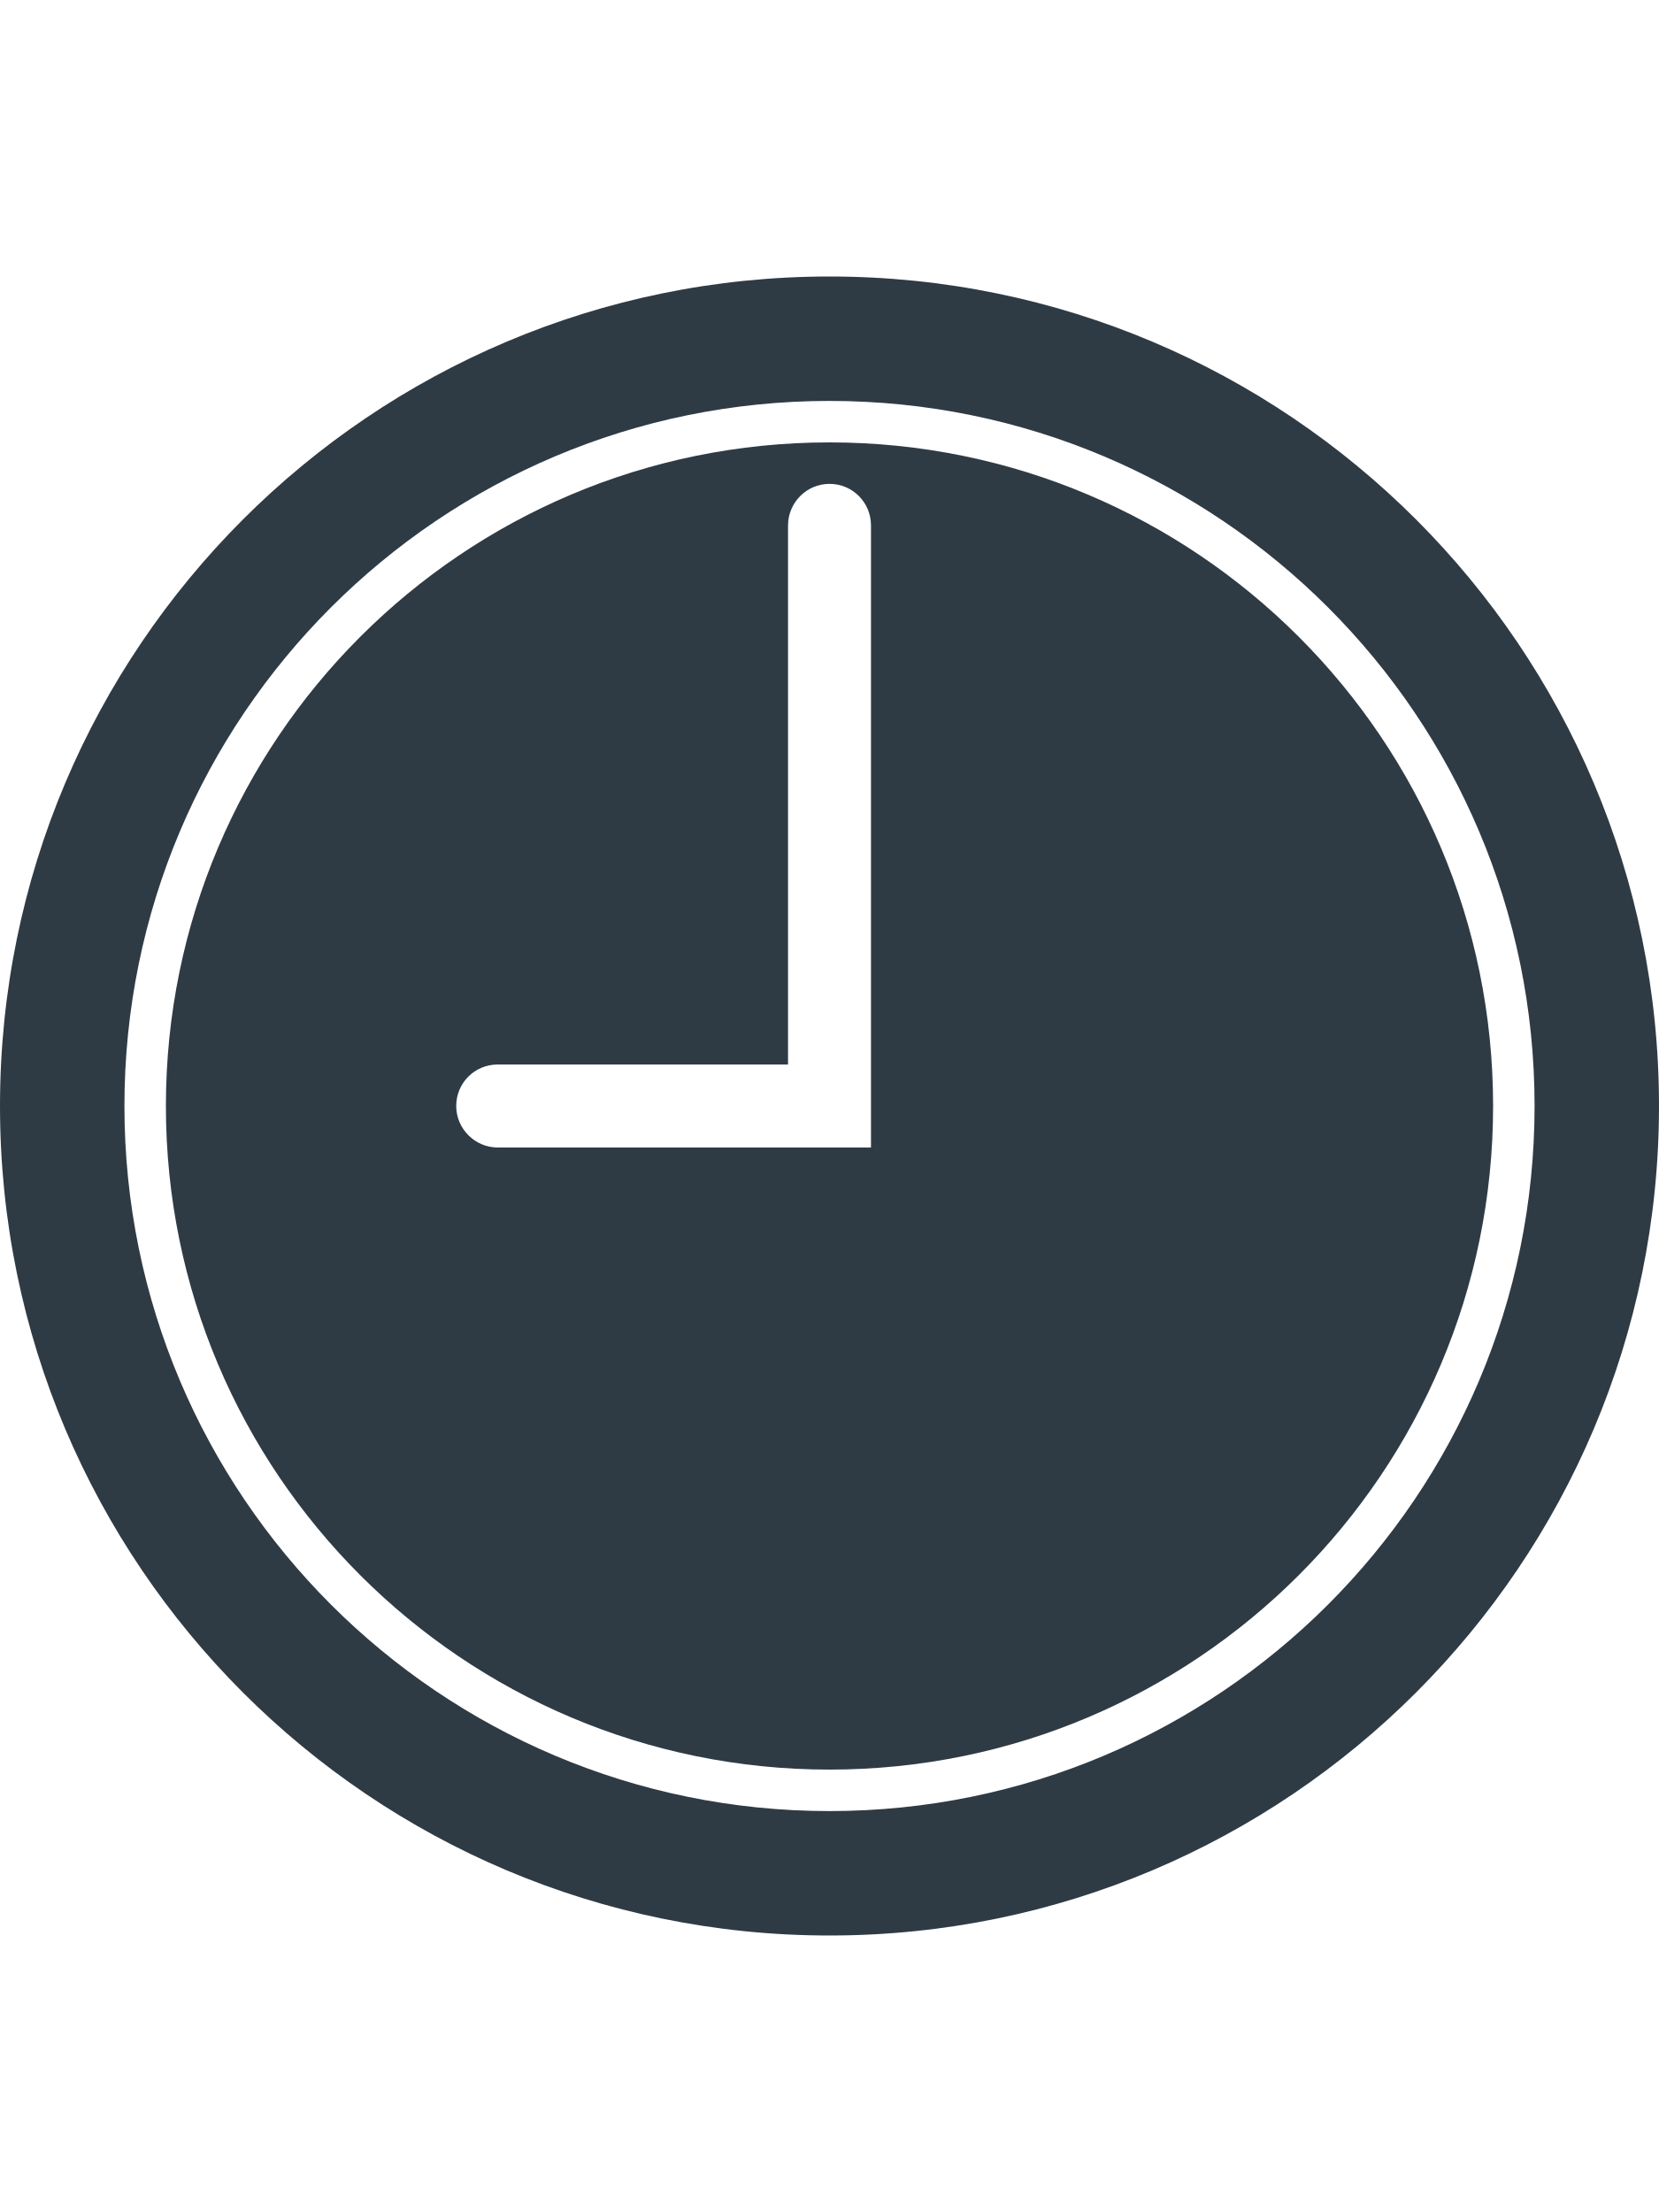
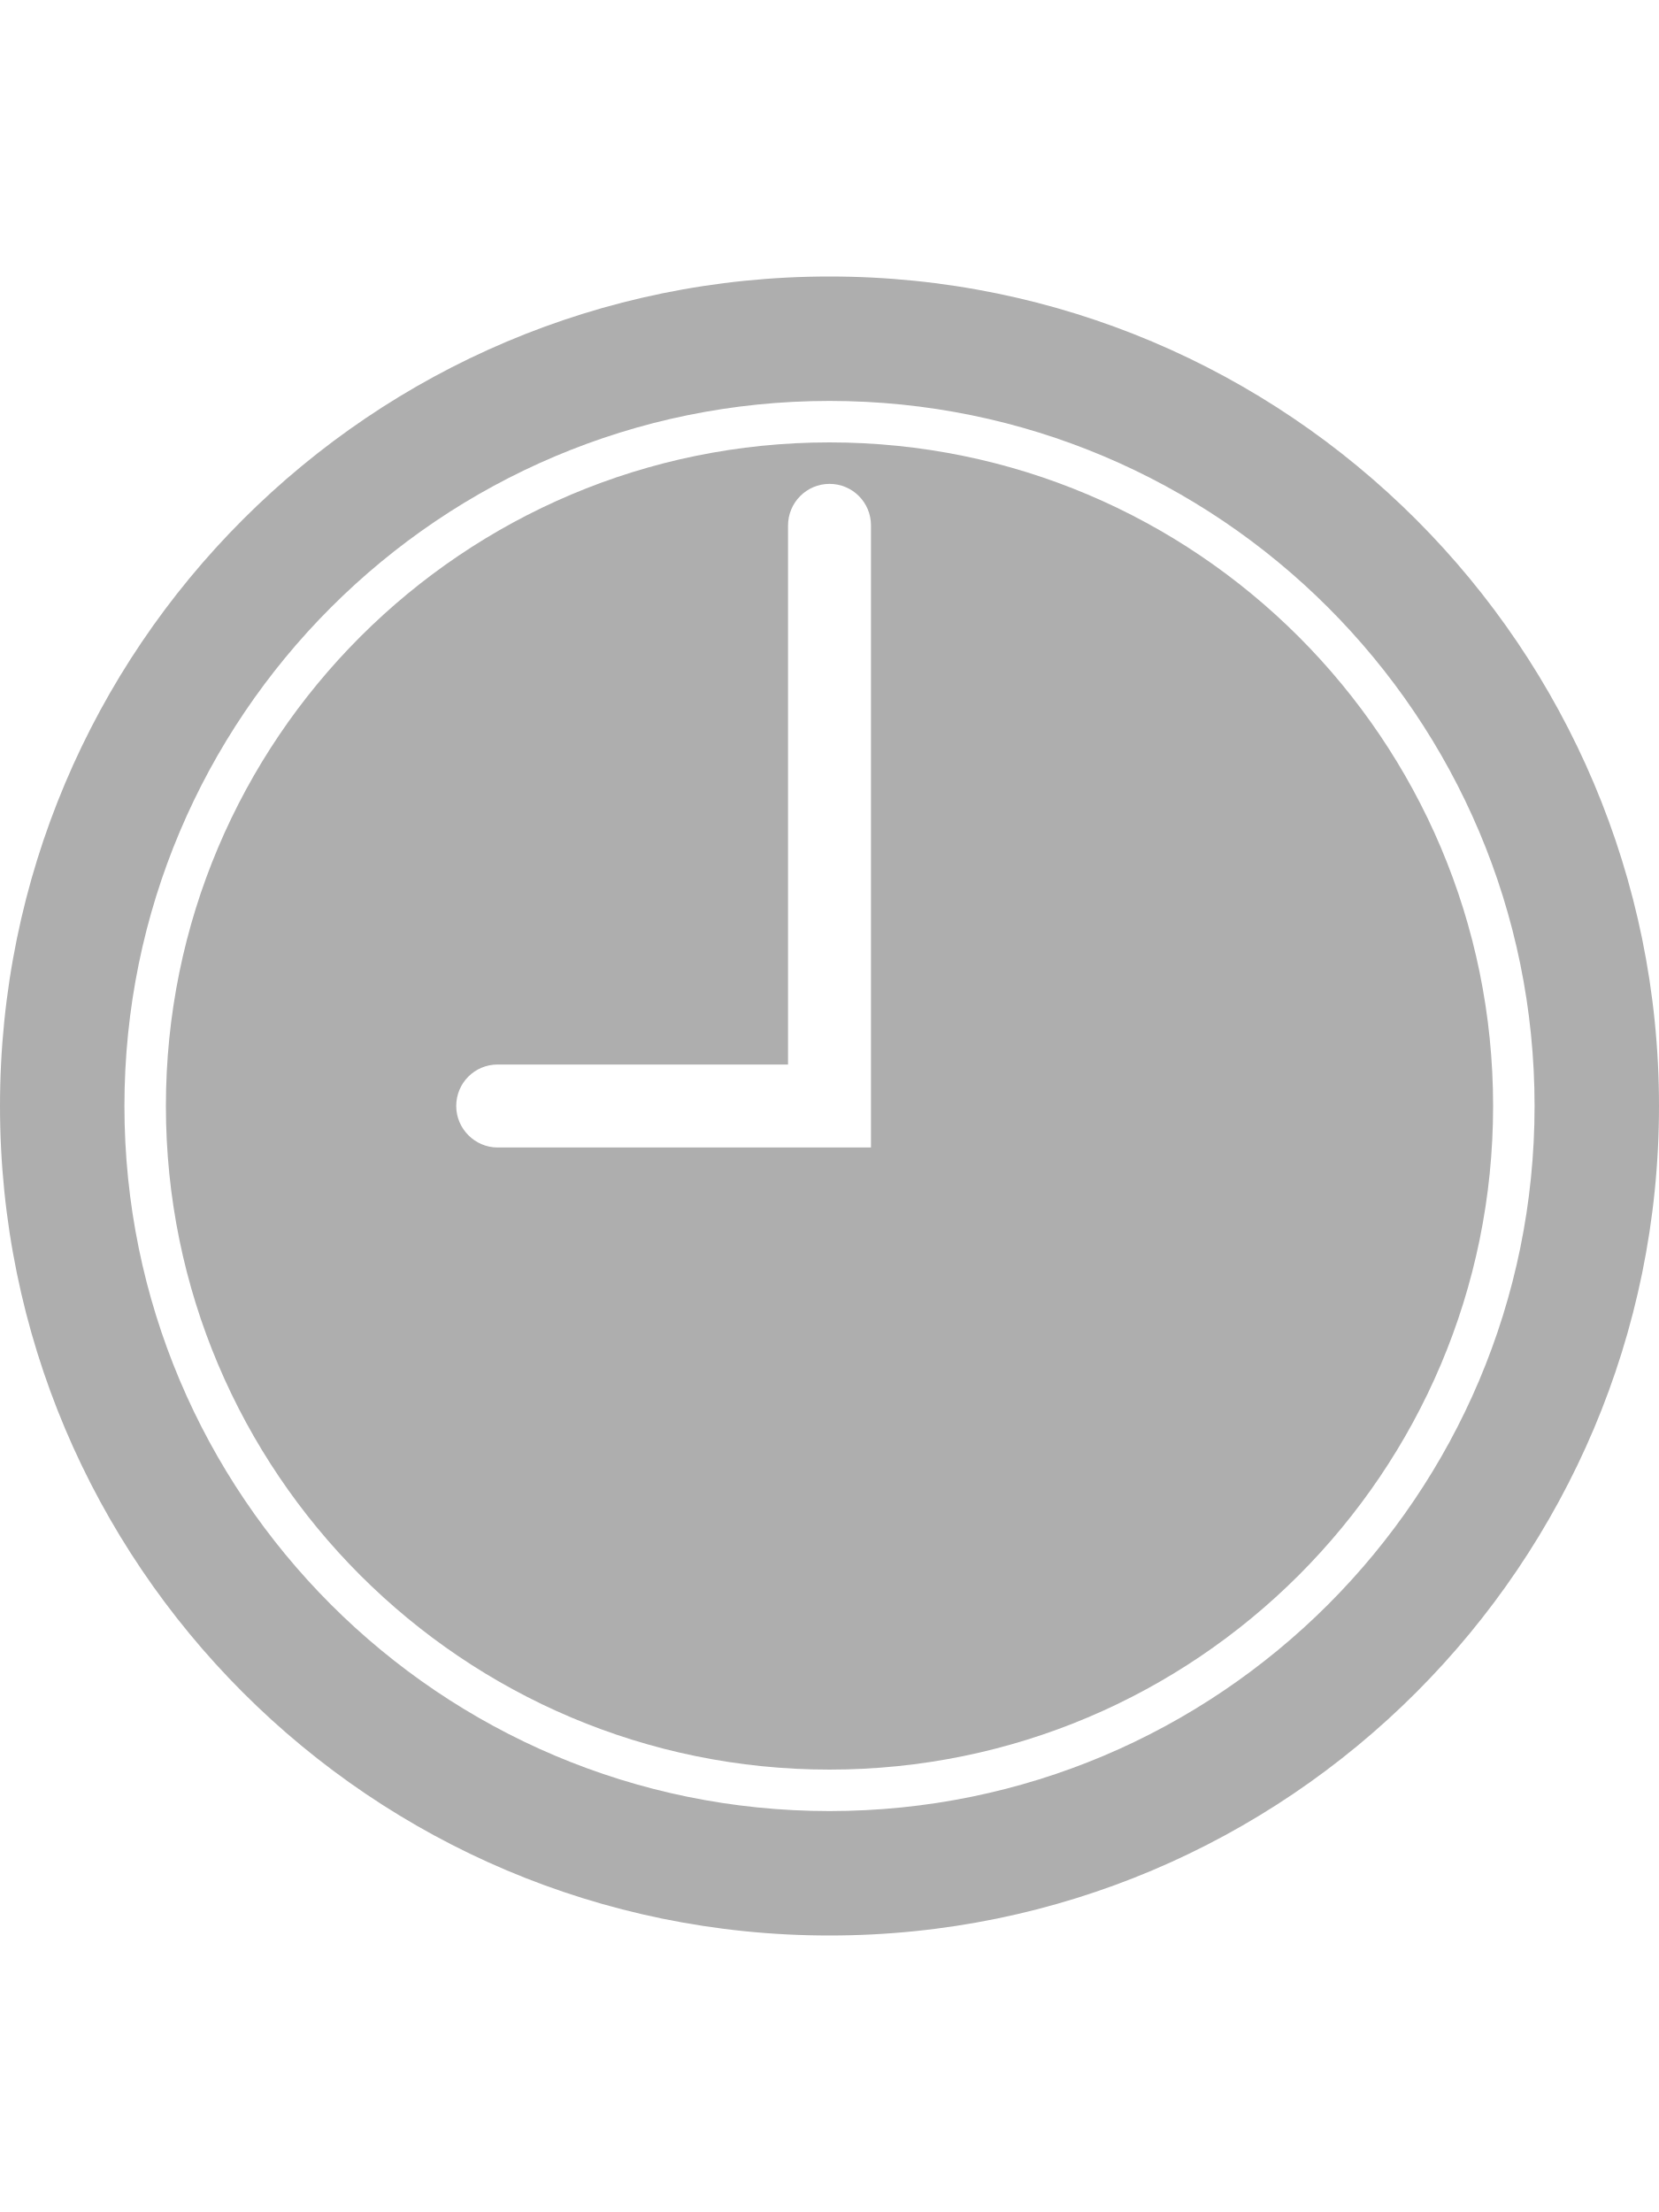
<svg xmlns="http://www.w3.org/2000/svg" width="150px" height="200px" viewBox="0 0 256 256" version="1.1" preserveAspectRatio="xMidYMid">
  <g fill-rule="evenodd">
-     <path d="M128,256 C198.692,256 256,198.692 256,128 C256,57.308 198.692,0 128,0 C57.308,0 0,57.308 0,128 C0,198.692 57.308,256 128,256 L128,256 Z M128,236.8 C67.911,236.8 19.2,188.089 19.2,128 C19.2,67.911 67.911,19.2 128,19.2 C188.089,19.2 236.8,67.911 236.8,128 C236.8,188.089 188.089,236.8 128,236.8 L128,236.8 Z" fill="#2f3b44" />
-     <path d="M128,230.4 C184.554,230.4 230.4,184.554 230.4,128 C230.4,71.446 184.554,25.6 128,25.6 C71.446,25.6 25.6,71.446 25.6,128 C25.6,184.554 71.446,230.4 128,230.4 L128,230.4 Z M128,32 C124.465,32 121.6,34.88 121.6,38.444 L121.6,121.6 L76.781,121.6 C73.257,121.6 70.4,124.441 70.4,128 C70.4,131.535 73.316,134.4 76.771,134.4 L134.4,134.4 L134.4,38.406 C134.4,34.868 131.559,32 128,32 L128,32 Z" fill="#2f3b44" />
+     <path d="M128,256 C198.692,256 256,198.692 256,128 C256,57.308 198.692,0 128,0 C57.308,0 0,57.308 0,128 C0,198.692 57.308,256 128,256 L128,256 Z M128,236.8 C67.911,236.8 19.2,188.089 19.2,128 C19.2,67.911 67.911,19.2 128,19.2 C188.089,19.2 236.8,67.911 236.8,128 C236.8,188.089 188.089,236.8 128,236.8 L128,236.8 Z" fill="#aeaeae" />
+     <path d="M128,230.4 C184.554,230.4 230.4,184.554 230.4,128 C230.4,71.446 184.554,25.6 128,25.6 C71.446,25.6 25.6,71.446 25.6,128 C25.6,184.554 71.446,230.4 128,230.4 L128,230.4 Z M128,32 C124.465,32 121.6,34.88 121.6,38.444 L121.6,121.6 L76.781,121.6 C73.257,121.6 70.4,124.441 70.4,128 C70.4,131.535 73.316,134.4 76.771,134.4 L134.4,134.4 L134.4,38.406 C134.4,34.868 131.559,32 128,32 L128,32 Z" fill="#aeaeae" />
  </g>
</svg>
